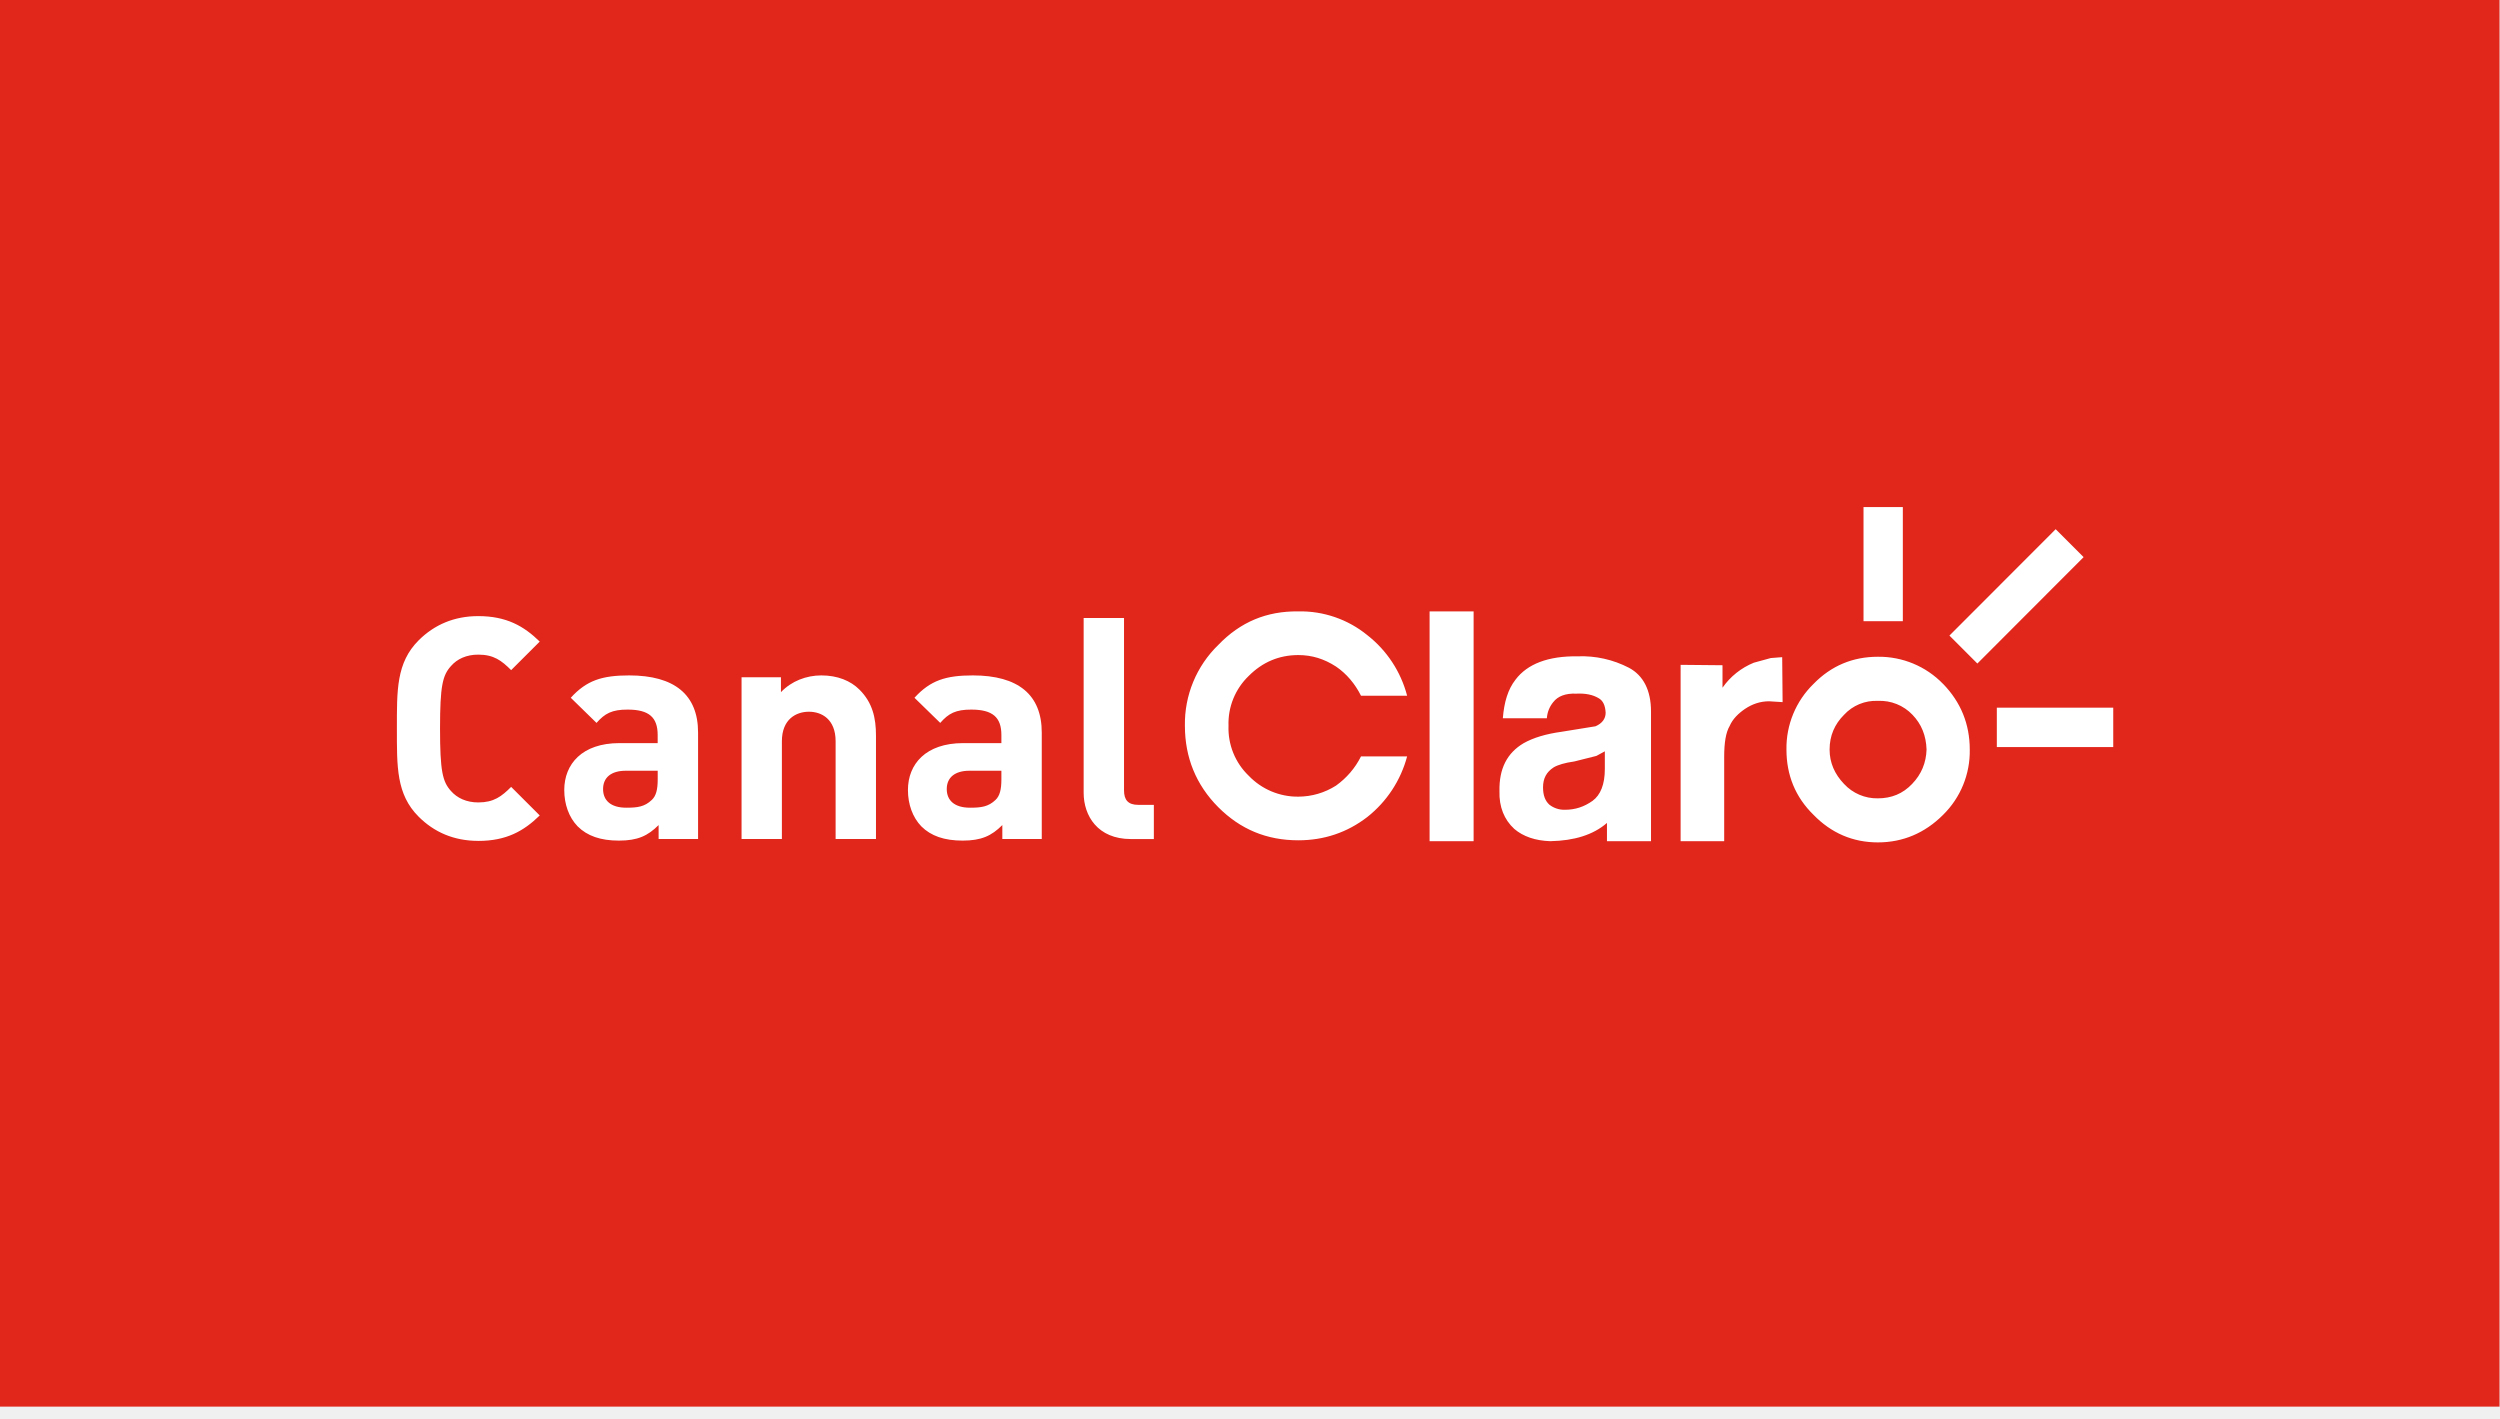
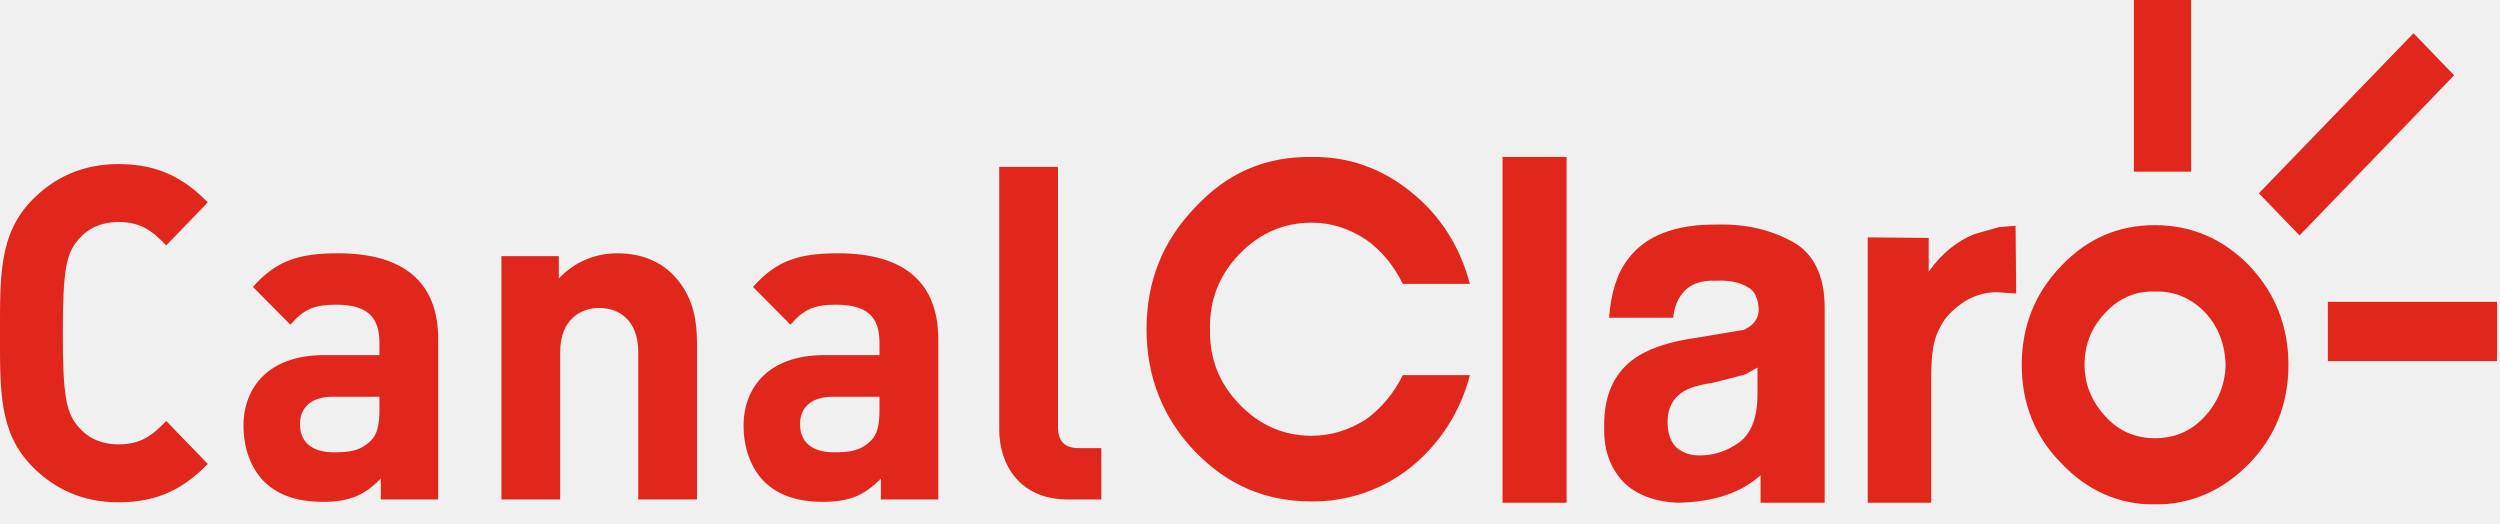
- <svg xmlns="http://www.w3.org/2000/svg" width="74" height="42" viewBox="0 0 74 42">
+ <svg xmlns="http://www.w3.org/2000/svg" xmlns:xlink="http://www.w3.org/1999/xlink" width="86" height="18" viewBox="0 0 86 18">
+   <defs>
+     <path id="a" d="M0 0h85.905v17.357H0z" />
+   </defs>
  <g fill="none" fill-rule="evenodd">
-     <path fill="#E1261C" d="M0 41.636h73.986V0H0z" />
-     <g fill="#FFF">
-       <path d="M59.106 22.113h3.446v-1.167h-3.446v1.167zm-3.947-3.726h1.165V15.01H55.16v3.377zm3.371 1.254l3.145-3.15-.827-.827-3.145 3.149.827.828zm-6.617-.025a2.09 2.09 0 0 0-.927.74v-.665l-1.24-.012v5.22h1.29v-2.497c0-.427.051-.727.164-.917.086-.2.25-.363.451-.501.226-.151.462-.226.714-.226l.4.025-.012-1.331-.337.026-.503.138zm-9.597 5.283h1.303v-6.802h-1.303V24.9zm4.385-5.472c-.877-.012-1.491.226-1.842.691-.225.288-.337.666-.375 1.142h1.303a.838.838 0 0 1 .188-.476c.137-.177.362-.266.69-.252.275-.014.488.038.638.125.149.075.213.227.224.44 0 .175-.1.314-.3.401l-1.002.162c-.463.064-.839.176-1.128.34-.488.289-.726.752-.713 1.419-.013.463.138.84.438 1.116.263.226.626.35 1.065.364.714-.013 1.278-.19 1.679-.54v.54h1.304v-3.84c0-.628-.228-1.066-.653-1.293a3.036 3.036 0 0 0-1.516-.339zm.552 2.948l.25-.136v.526c0 .45-.126.766-.363.94-.25.177-.514.264-.815.264a.713.713 0 0 1-.463-.15c-.125-.114-.188-.276-.188-.514 0-.263.1-.452.313-.59.125-.075.338-.138.614-.176l.652-.164zm-8.822-4.278c-.939-.012-1.716.314-2.368.991a3.256 3.256 0 0 0-.99 2.397c0 .928.326 1.745.99 2.41.652.652 1.43.978 2.368.978.753 0 1.441-.226 2.042-.69a3.404 3.404 0 0 0 1.178-1.794h-1.365c-.176.351-.426.639-.74.865a2.086 2.086 0 0 1-1.115.327 2.002 2.002 0 0 1-1.466-.616 1.95 1.95 0 0 1-.601-1.48 1.952 1.952 0 0 1 .601-1.48c.401-.402.89-.615 1.466-.615.402 0 .764.112 1.115.34.314.213.564.513.74.864h1.365a3.347 3.347 0 0 0-1.178-1.793 3.128 3.128 0 0 0-2.042-.704zm19.083 2.146a2.64 2.64 0 0 0-1.93-.803c-.738 0-1.378.264-1.903.803a2.653 2.653 0 0 0-.802 1.945c0 .753.262 1.405.802 1.932.525.54 1.165.815 1.904.815.74 0 1.39-.275 1.93-.815a2.64 2.64 0 0 0 .79-1.932c0-.753-.264-1.404-.79-1.945zm-.915 2.961c-.275.29-.612.427-1.014.427a1.33 1.33 0 0 1-1.002-.427c-.276-.288-.427-.627-.427-1.016 0-.414.151-.753.427-1.029a1.281 1.281 0 0 1 1.002-.413 1.33 1.33 0 0 1 1.026.413c.265.276.402.615.415 1.029-.013.389-.15.728-.427 1.016zM14.156 24.89c-.717 0-1.305-.256-1.764-.716-.663-.661-.644-1.48-.644-2.61s-.019-1.948.644-2.61c.46-.459 1.047-.717 1.764-.717.836 0 1.35.295 1.82.754l-.846.845c-.285-.284-.514-.459-.974-.459-.35 0-.625.128-.809.34-.248.276-.322.588-.322 1.847 0 1.26.074 1.572.322 1.848.184.21.46.34.809.34.46 0 .69-.176.974-.46l.846.845c-.47.46-.984.754-1.82.754M19.468 22.814h-.946c-.432 0-.671.202-.671.542 0 .33.22.552.688.552.332 0 .543-.028.754-.23.129-.12.175-.313.175-.607v-.257zm.027 2.021v-.413c-.321.322-.624.46-1.176.46-.542 0-.937-.138-1.222-.423-.258-.267-.395-.653-.395-1.075 0-.763.523-1.388 1.635-1.388h1.13v-.24c0-.523-.256-.752-.89-.752-.46 0-.671.11-.92.394l-.762-.744c.468-.515.928-.662 1.728-.662 1.34 0 2.04.57 2.04 1.691v3.152h-1.168zM24.734 24.836V21.94c0-.653-.414-.873-.79-.873-.377 0-.8.22-.8.873v2.895H21.95v-4.788h1.166v.441c.313-.33.754-.496 1.195-.496.478 0 .864.156 1.13.422.387.386.488.837.488 1.36v3.06h-1.195zM29.641 22.814h-.946c-.432 0-.671.202-.671.542 0 .33.22.552.69.552.33 0 .541-.028.753-.23.128-.12.174-.313.174-.607v-.257zm.028 2.021v-.413c-.321.322-.625.46-1.176.46-.543 0-.938-.138-1.223-.423-.257-.267-.395-.653-.395-1.075 0-.763.524-1.388 1.636-1.388h1.13v-.24c0-.523-.257-.752-.891-.752-.46 0-.671.11-.919.394l-.763-.744c.47-.515.928-.662 1.728-.662 1.341 0 2.04.57 2.04 1.691v3.152H29.67zM33.474 24.836c-.984 0-1.398-.69-1.398-1.37v-5.173h1.195v5.1c0 .285.12.431.423.431h.46v1.012h-.68z" />
-     </g>
+     <mask id="b" fill="#fff">
+       <use xlink:href="#a" />
+     </mask>
+     <path fill="#E1261C" d="M80.078 12.421h5.827v-2.04h-5.827v2.04zm-6.673-6.516h1.97V0h-1.97v5.905zm5.7 2.193l5.317-5.508-1.398-1.447-5.319 5.507 1.4 1.448zm-11.19-.044c-.592.242-1.12.659-1.568 1.294V8.185l-2.097-.02v9.128h2.183v-4.367c0-.746.086-1.27.276-1.602.147-.35.422-.636.763-.878a2.079 2.079 0 0 1 1.208-.395l.676.045-.02-2.329-.57.046-.85.241zm-16.228 9.239h2.204V5.399h-2.204v11.894zm7.416-9.568c-1.484-.022-2.523.395-3.115 1.208-.38.503-.571 1.164-.636 1.996h2.205c.041-.395.168-.659.317-.832.232-.31.613-.465 1.166-.44.466-.025.825.065 1.08.219.253.13.36.394.38.768 0 .305-.17.55-.508.703l-1.695.283c-.783.111-1.42.307-1.907.594-.826.504-1.227 1.315-1.206 2.48-.021.81.233 1.47.74 1.952.445.396 1.06.614 1.801.637 1.209-.023 2.16-.33 2.838-.945v.945h2.206v-6.715c0-1.098-.383-1.865-1.104-2.261-.762-.416-1.61-.614-2.562-.592zm.932 5.155l.423-.238v.92c0 .788-.212 1.339-.613 1.644-.424.308-.87.461-1.38.461-.317 0-.57-.088-.782-.26-.211-.201-.318-.485-.318-.902 0-.46.171-.79.53-1.032.211-.132.57-.241 1.039-.307l1.101-.286zM45.118 5.4c-1.588-.021-2.903.548-4.004 1.733-1.122 1.164-1.673 2.546-1.673 4.192 0 1.622.551 3.05 1.673 4.212 1.1 1.141 2.416 1.712 4.004 1.712a5.394 5.394 0 0 0 3.454-1.208 5.973 5.973 0 0 0 1.992-3.137h-2.31a4.098 4.098 0 0 1-1.249 1.514c-.595.375-1.208.572-1.887.572-.974 0-1.8-.374-2.478-1.078-.699-.722-1.038-1.577-1.017-2.587-.02-1.01.318-1.866 1.017-2.589.678-.703 1.504-1.076 2.478-1.076.679 0 1.292.197 1.887.593.528.374.952.898 1.25 1.513h2.309c-.339-1.272-.996-2.326-1.992-3.136-1.016-.835-2.181-1.251-3.454-1.23zM77.387 9.15c-.912-.943-2.012-1.405-3.263-1.405-1.25 0-2.331.462-3.22 1.405-.912.946-1.356 2.084-1.356 3.401 0 1.317.444 2.457 1.356 3.379.889.944 1.97 1.426 3.22 1.426 1.25 0 2.352-.482 3.263-1.426.89-.922 1.335-2.062 1.335-3.379 0-1.317-.445-2.455-1.335-3.4zM75.84 14.33c-.465.506-1.036.745-1.716.745-.656 0-1.229-.239-1.694-.745-.466-.505-.722-1.098-.722-1.778 0-.723.256-1.317.722-1.799.465-.503 1.038-.746 1.694-.723.68-.023 1.25.22 1.736.723.447.482.679 1.076.701 1.8a2.66 2.66 0 0 1-.721 1.777zM4.071 17.279c-1.212 0-2.206-.45-2.983-1.254C-.032 14.869 0 13.438 0 11.463c0-1.978-.031-3.408 1.088-4.565.777-.804 1.771-1.254 2.983-1.254 1.414 0 2.284.515 3.077 1.317l-1.43 1.48c-.482-.5-.87-.804-1.647-.804-.59 0-1.056.224-1.367.594-.42.482-.544 1.03-.544 3.232 0 2.2.125 2.746.544 3.229.31.368.777.594 1.367.594.777 0 1.165-.306 1.648-.804l1.429 1.478c-.793.805-1.663 1.319-3.077 1.319M13.053 13.647h-1.6c-.73 0-1.134.354-1.134.949 0 .578.372.963 1.165.963.56 0 .917-.049 1.273-.401.218-.209.296-.546.296-1.061v-.45zm.047 3.535v-.723c-.544.562-1.056.804-1.989.804-.916 0-1.585-.242-2.067-.74-.435-.466-.668-1.14-.668-1.88 0-1.333.885-2.427 2.766-2.427h1.911v-.418c0-.916-.435-1.317-1.507-1.317-.777 0-1.134.193-1.554.69l-1.29-1.3c.792-.9 1.57-1.158 2.922-1.158 2.268 0 3.45.996 3.45 2.957v5.512H13.1zM21.957 17.182V12.12c0-1.141-.699-1.527-1.336-1.527-.637 0-1.352.386-1.352 1.527v5.062h-2.02V8.81h1.974v.77a2.725 2.725 0 0 1 2.02-.866c.808 0 1.46.273 1.91.739.653.674.824 1.463.824 2.378v5.351h-2.02zM30.255 13.647h-1.6c-.73 0-1.134.354-1.134.949 0 .578.372.963 1.165.963.56 0 .916-.049 1.274-.401.218-.209.295-.546.295-1.061v-.45zm.048 3.535v-.723c-.544.562-1.057.804-1.99.804-.916 0-1.585-.242-2.067-.74-.434-.466-.667-1.14-.667-1.88 0-1.333.885-2.427 2.765-2.427h1.911v-.418c0-.916-.435-1.317-1.507-1.317-.777 0-1.134.193-1.554.69l-1.29-1.3c.793-.9 1.57-1.158 2.922-1.158 2.268 0 3.45.996 3.45 2.957v5.512h-1.973zM36.736 17.182c-1.663 0-2.362-1.205-2.362-2.394V5.741h2.02v8.918c0 .499.201.756.714.756h.777v1.767h-1.15z" mask="url(#b)" />
  </g>
</svg>
